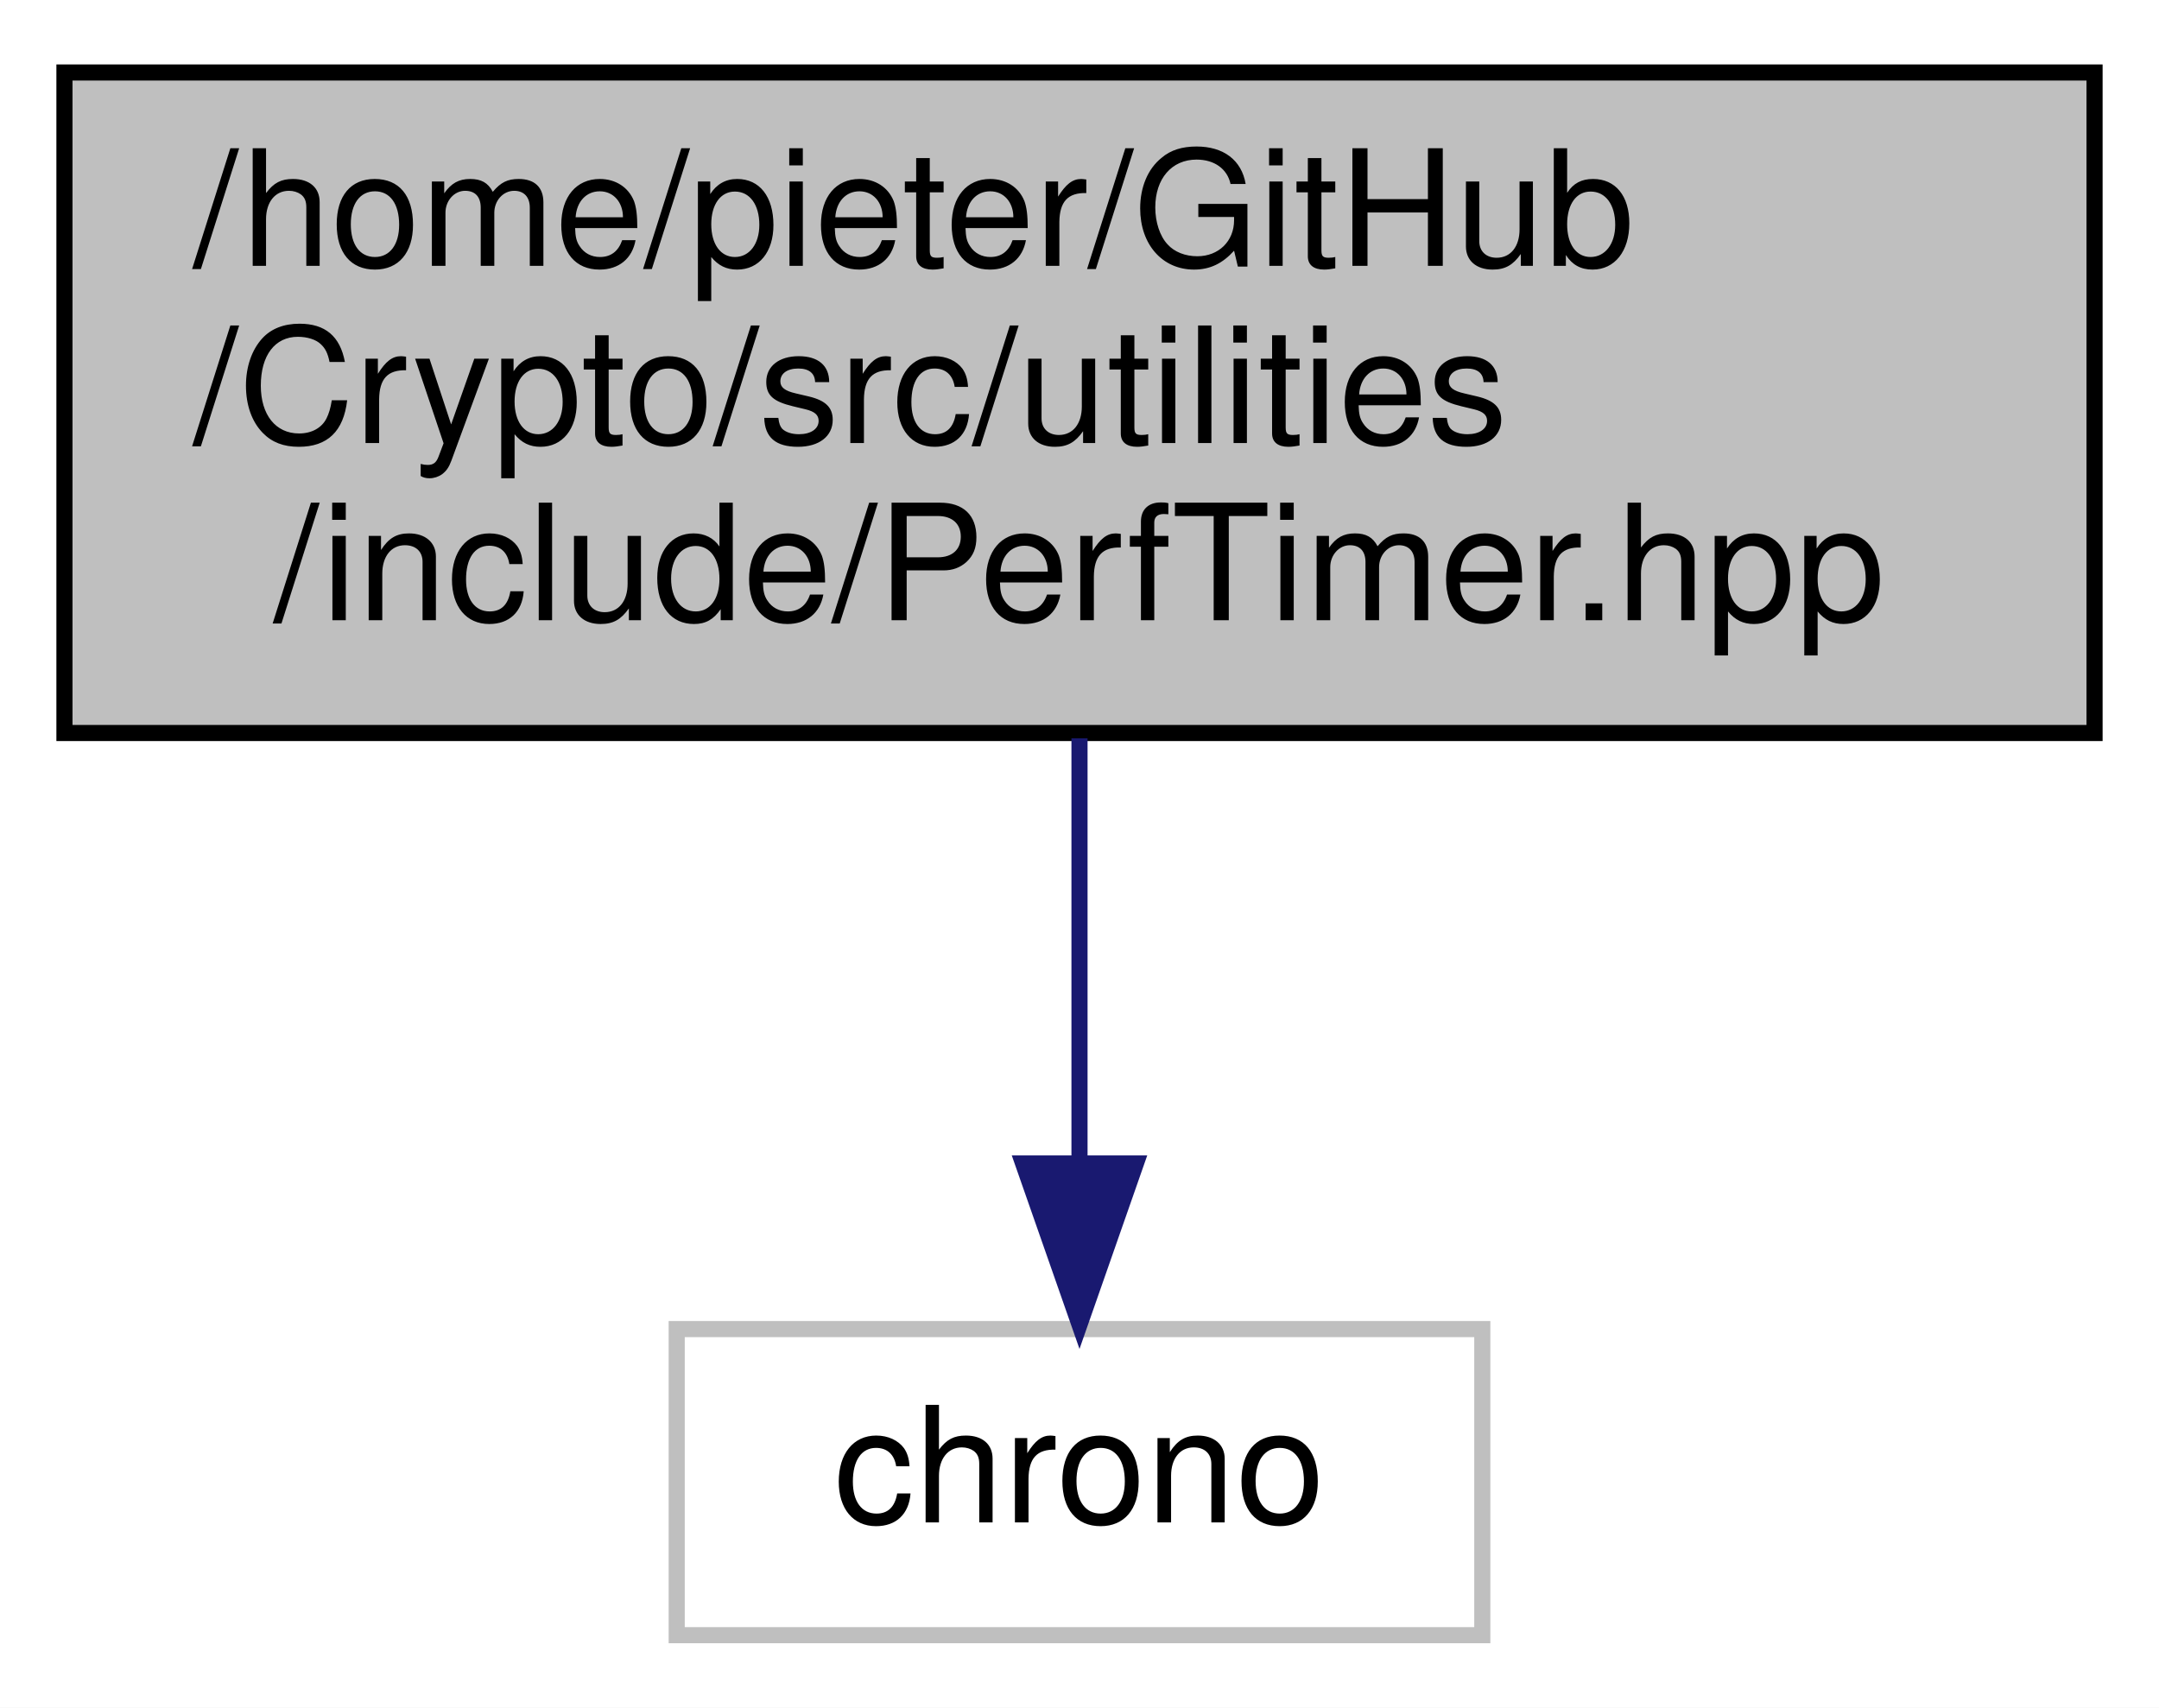
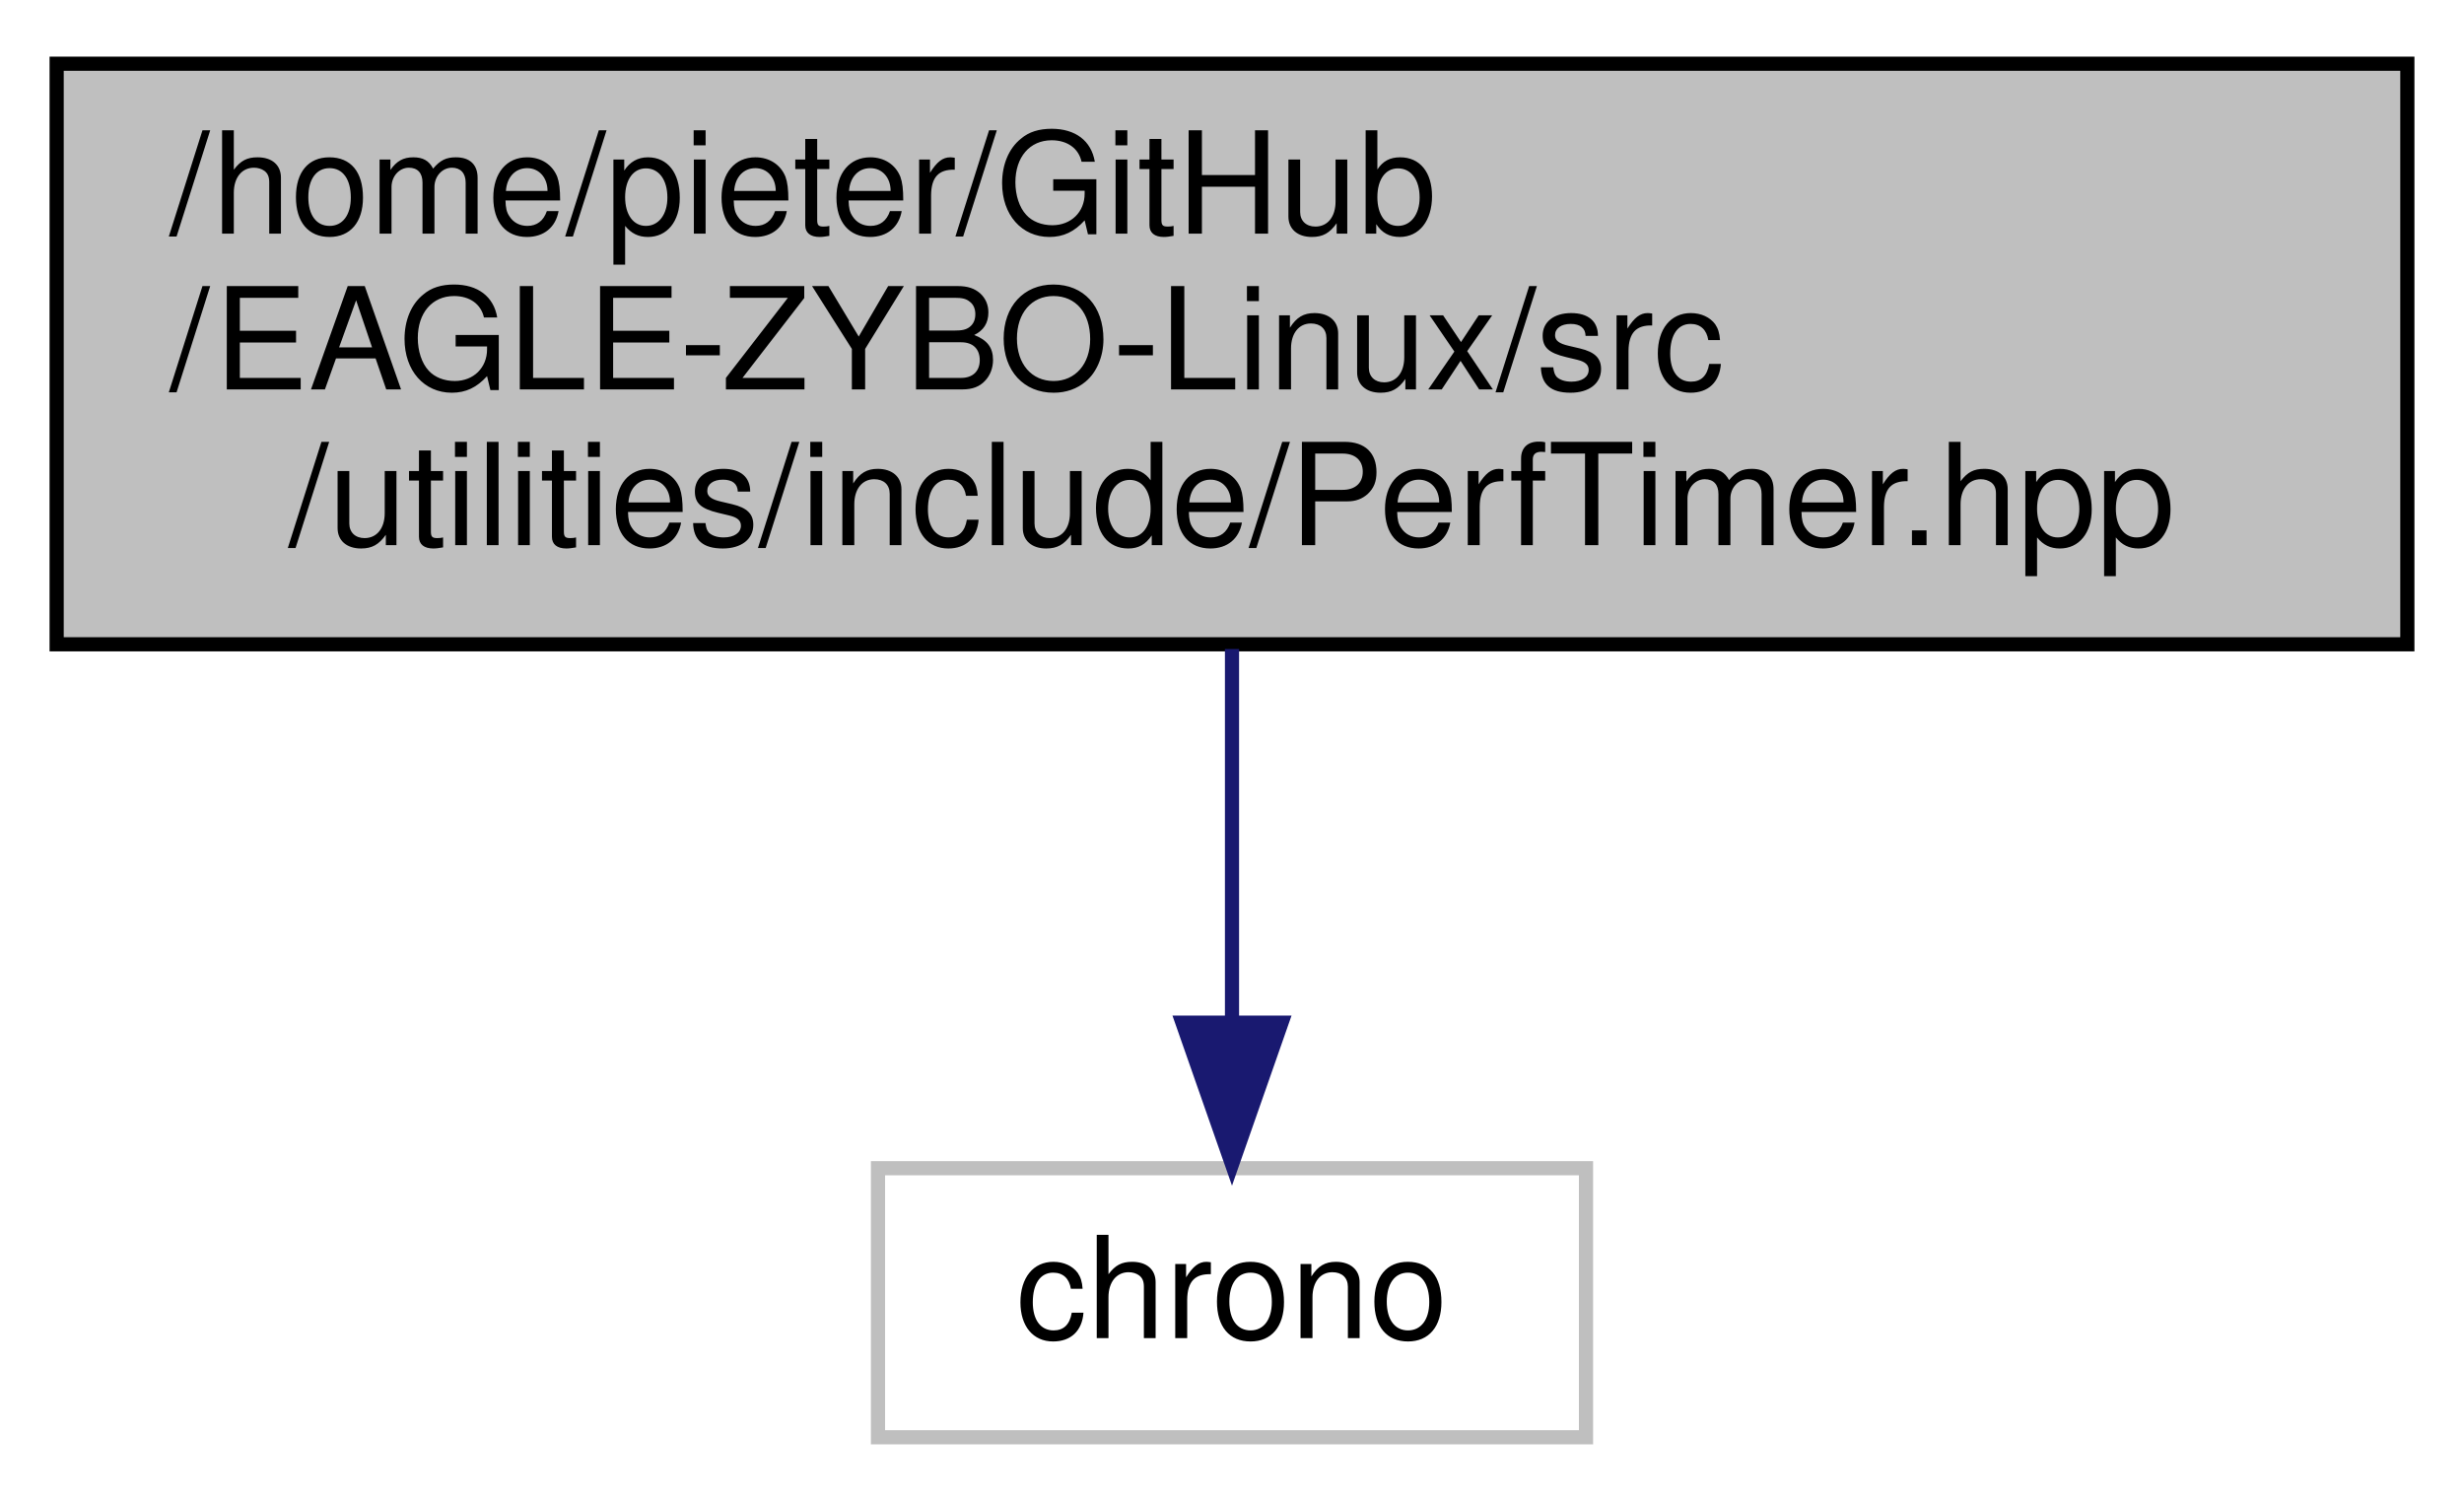
- <svg xmlns="http://www.w3.org/2000/svg" xmlns:xlink="http://www.w3.org/1999/xlink" width="134pt" height="106pt" viewBox="0.00 0.00 134.00 106.00">
+ <svg xmlns="http://www.w3.org/2000/svg" xmlns:xlink="http://www.w3.org/1999/xlink" width="174pt" height="106pt" viewBox="0.00 0.00 174.00 106.00">
  <g id="graph0" class="graph" transform="scale(1 1) rotate(0) translate(4 102)">
-     <polygon fill="#ffffff" stroke="transparent" points="-4,4 -4,-102 130,-102 130,4 -4,4" />
+     <polygon fill="#ffffff" stroke="transparent" points="-4,4 -4,-102 170,-102 170,4 -4,4" />
    <g id="node1" class="node">
      <g id="a_node1">
        <a xlink:title=" ">
-           <polygon fill="#bfbfbf" stroke="#000000" points="0,-56.5 0,-97.5 126,-97.5 126,-56.5 0,-56.5" />
+           <polygon fill="#bfbfbf" stroke="#000000" points="0,-56.5 0,-97.5 166,-97.5 166,-56.5 0,-56.5" />
          <text text-anchor="start" x="8" y="-85.5" font-family="Helvetica,sans-Serif" font-size="10.00" fill="#000000">/home/pieter/GitHub</text>
-           <text text-anchor="start" x="8" y="-74.5" font-family="Helvetica,sans-Serif" font-size="10.00" fill="#000000">/Crypto/src/utilities</text>
-           <text text-anchor="middle" x="63" y="-63.5" font-family="Helvetica,sans-Serif" font-size="10.00" fill="#000000">/include/PerfTimer.hpp</text>
+           <text text-anchor="start" x="8" y="-74.5" font-family="Helvetica,sans-Serif" font-size="10.00" fill="#000000">/EAGLE-ZYBO-Linux/src</text>
+           <text text-anchor="middle" x="83" y="-63.5" font-family="Helvetica,sans-Serif" font-size="10.00" fill="#000000">/utilities/include/PerfTimer.hpp</text>
        </a>
      </g>
    </g>
    <g id="node2" class="node">
      <g id="a_node2">
        <a xlink:title=" ">
-           <polygon fill="#ffffff" stroke="#bfbfbf" points="38,-.5 38,-19.5 88,-19.5 88,-.5 38,-.5" />
-           <text text-anchor="middle" x="63" y="-7.5" font-family="Helvetica,sans-Serif" font-size="10.00" fill="#000000">chrono</text>
+           <polygon fill="#ffffff" stroke="#bfbfbf" points="58,-.5 58,-19.5 108,-19.5 108,-.5 58,-.5" />
+           <text text-anchor="middle" x="83" y="-7.5" font-family="Helvetica,sans-Serif" font-size="10.00" fill="#000000">chrono</text>
        </a>
      </g>
    </g>
    <g id="edge1" class="edge">
-       <path fill="none" stroke="#191970" d="M63,-56.168C63,-47.823 63,-38.247 63,-29.988" />
-       <polygon fill="#191970" stroke="#191970" points="66.5,-29.78 63,-19.78 59.5,-29.78 66.5,-29.78" />
+       <path fill="none" stroke="#191970" d="M83,-56.168C83,-47.823 83,-38.247 83,-29.988" />
+       <polygon fill="#191970" stroke="#191970" points="86.5,-29.78 83,-19.78 79.5,-29.78 86.5,-29.78" />
    </g>
  </g>
</svg>
